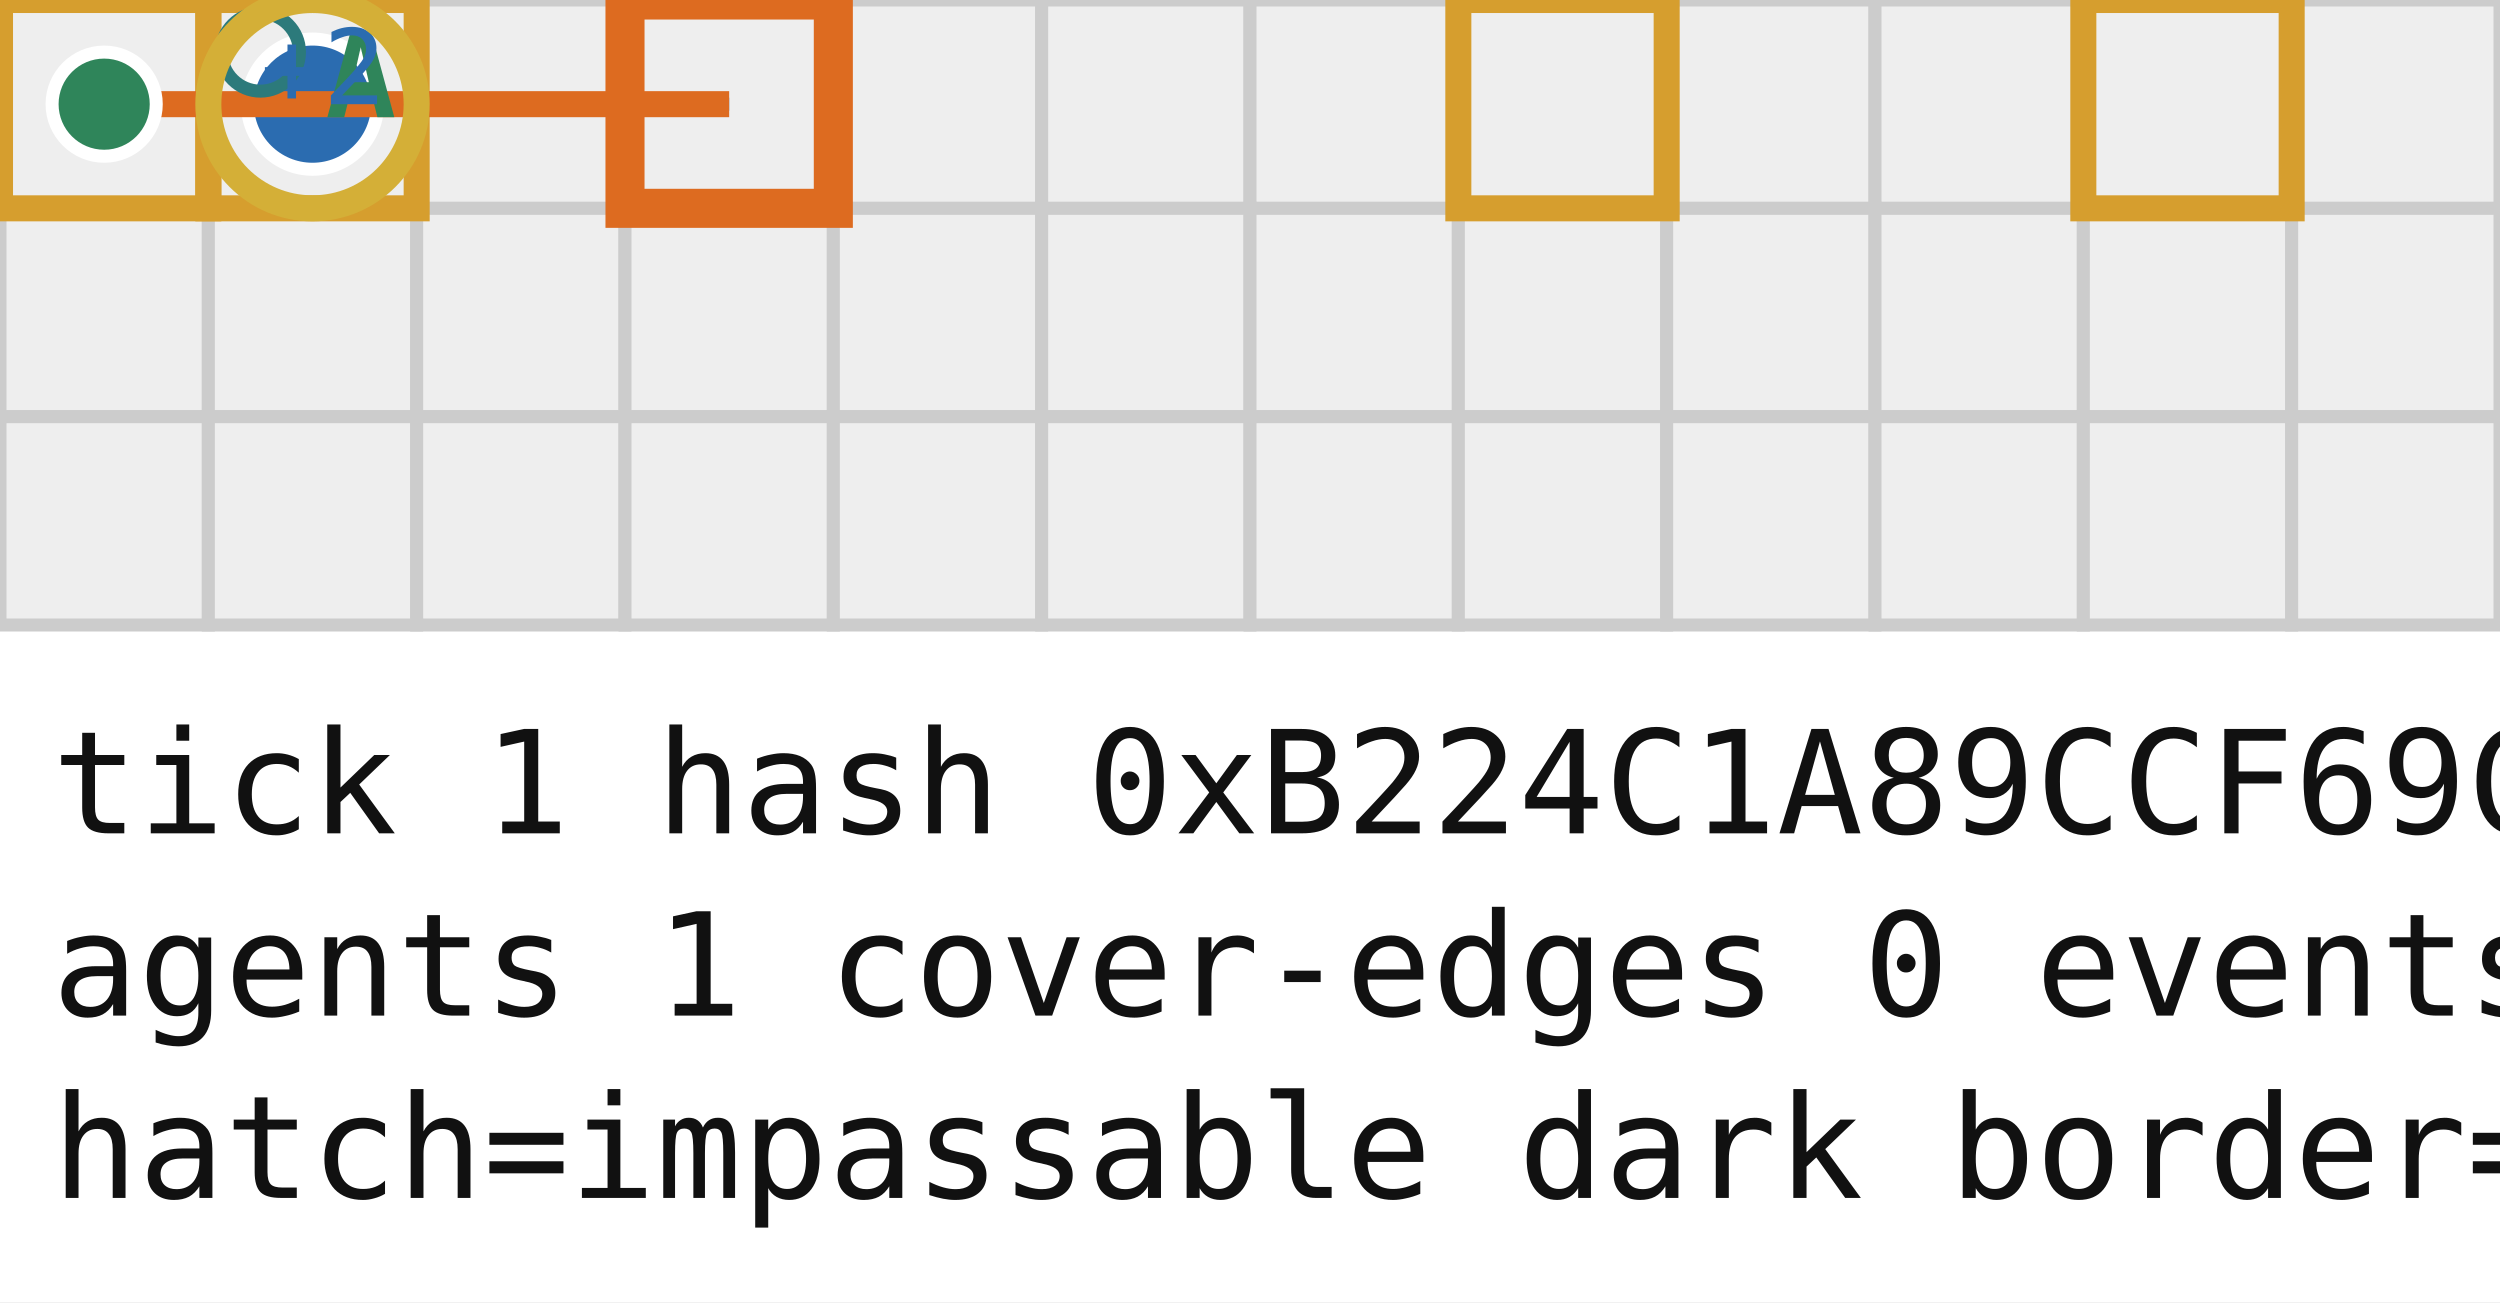
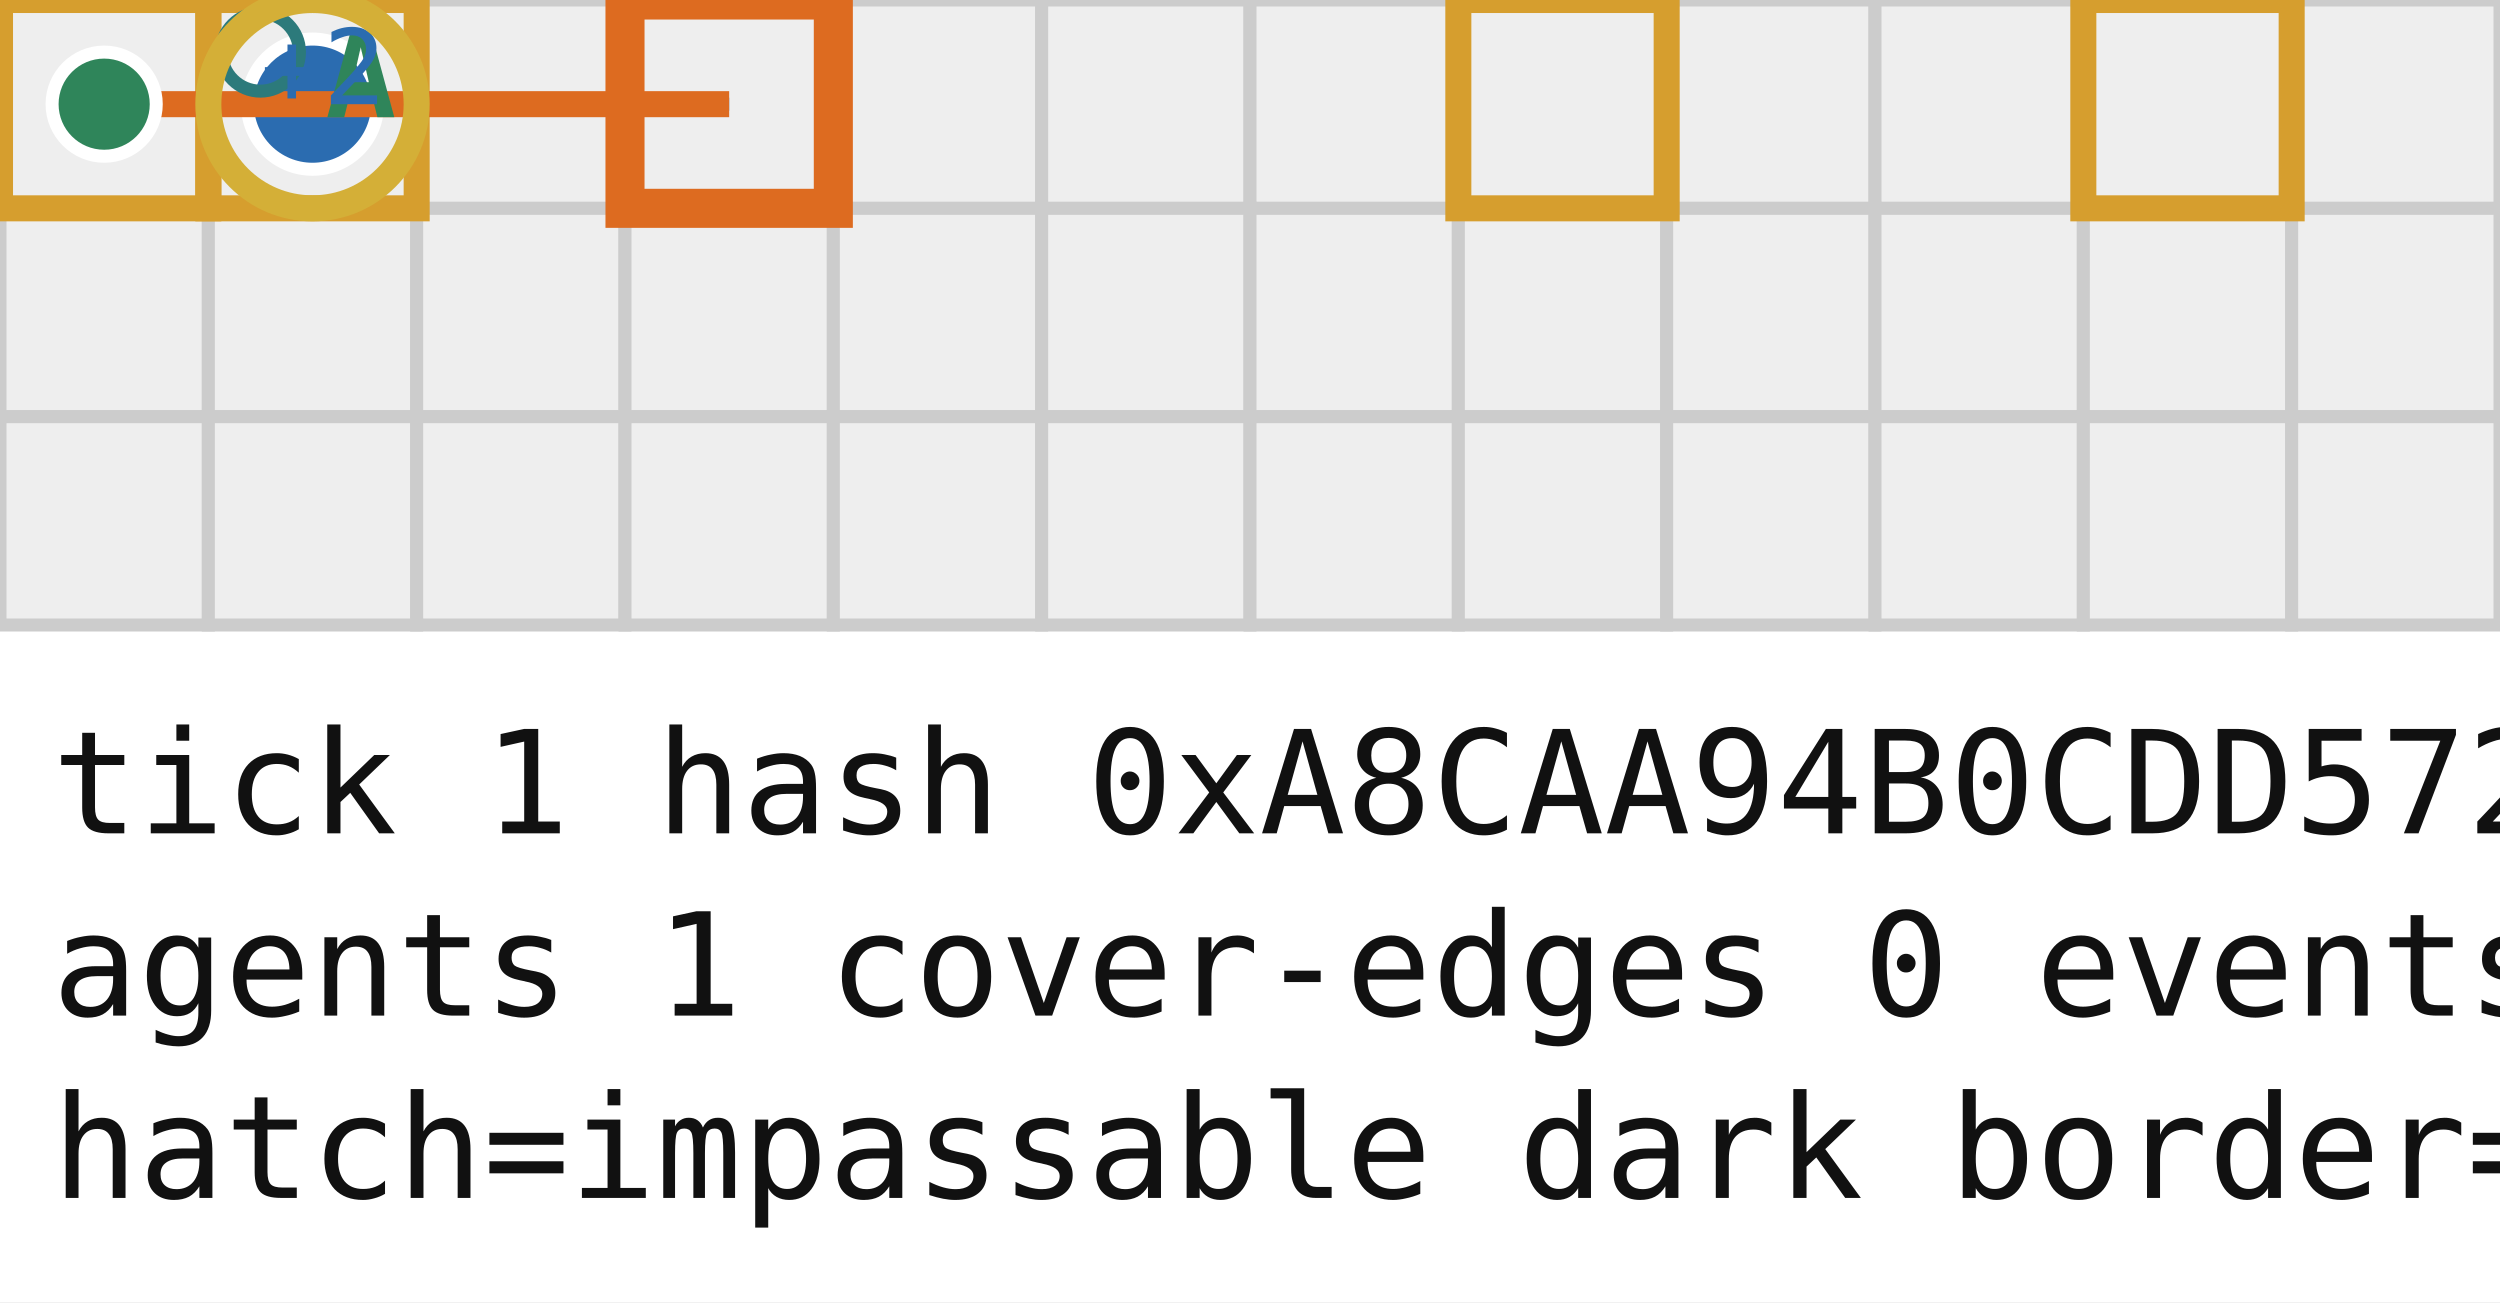
<svg xmlns="http://www.w3.org/2000/svg" width="192" height="100" viewBox="0 0 192 100">
  <defs>
    <pattern id="cw-hatch" width="4" height="4" patternUnits="userSpaceOnUse">
      <path d="M0,4 L4,0" stroke="#8a8a8a" stroke-width="1" />
    </pattern>
  </defs>
  <rect x="0" y="0" width="192" height="100" fill="#ffffff" />
  <rect x="0" y="0" width="16" height="16" fill="rgb(238,238,238)" stroke="#cccccc" stroke-width="1" />
  <rect x="16" y="0" width="16" height="16" fill="rgb(238,238,238)" stroke="#cccccc" stroke-width="1" />
  <rect x="32" y="0" width="16" height="16" fill="rgb(238,238,238)" stroke="#cccccc" stroke-width="1" />
  <rect x="48" y="0" width="16" height="16" fill="rgb(238,238,238)" stroke="#cccccc" stroke-width="1" />
  <rect x="64" y="0" width="16" height="16" fill="rgb(238,238,238)" stroke="#cccccc" stroke-width="1" />
  <rect x="80" y="0" width="16" height="16" fill="rgb(238,238,238)" stroke="#cccccc" stroke-width="1" />
  <rect x="96" y="0" width="16" height="16" fill="rgb(238,238,238)" stroke="#cccccc" stroke-width="1" />
  <rect x="112" y="0" width="16" height="16" fill="rgb(238,238,238)" stroke="#cccccc" stroke-width="1" />
  <rect x="128" y="0" width="16" height="16" fill="rgb(238,238,238)" stroke="#cccccc" stroke-width="1" />
  <rect x="144" y="0" width="16" height="16" fill="rgb(238,238,238)" stroke="#cccccc" stroke-width="1" />
  <rect x="160" y="0" width="16" height="16" fill="rgb(238,238,238)" stroke="#cccccc" stroke-width="1" />
  <rect x="176" y="0" width="16" height="16" fill="rgb(238,238,238)" stroke="#cccccc" stroke-width="1" />
  <rect x="0" y="16" width="16" height="16" fill="rgb(238,238,238)" stroke="#cccccc" stroke-width="1" />
  <rect x="16" y="16" width="16" height="16" fill="rgb(238,238,238)" stroke="#cccccc" stroke-width="1" />
  <rect x="32" y="16" width="16" height="16" fill="rgb(238,238,238)" stroke="#cccccc" stroke-width="1" />
  <rect x="48" y="16" width="16" height="16" fill="rgb(238,238,238)" stroke="#cccccc" stroke-width="1" />
  <rect x="64" y="16" width="16" height="16" fill="rgb(238,238,238)" stroke="#cccccc" stroke-width="1" />
  <rect x="80" y="16" width="16" height="16" fill="rgb(238,238,238)" stroke="#cccccc" stroke-width="1" />
  <rect x="96" y="16" width="16" height="16" fill="rgb(238,238,238)" stroke="#cccccc" stroke-width="1" />
  <rect x="112" y="16" width="16" height="16" fill="rgb(238,238,238)" stroke="#cccccc" stroke-width="1" />
  <rect x="128" y="16" width="16" height="16" fill="rgb(238,238,238)" stroke="#cccccc" stroke-width="1" />
  <rect x="144" y="16" width="16" height="16" fill="rgb(238,238,238)" stroke="#cccccc" stroke-width="1" />
  <rect x="160" y="16" width="16" height="16" fill="rgb(238,238,238)" stroke="#cccccc" stroke-width="1" />
  <rect x="176" y="16" width="16" height="16" fill="rgb(238,238,238)" stroke="#cccccc" stroke-width="1" />
  <rect x="0" y="32" width="16" height="16" fill="rgb(238,238,238)" stroke="#cccccc" stroke-width="1" />
  <rect x="16" y="32" width="16" height="16" fill="rgb(238,238,238)" stroke="#cccccc" stroke-width="1" />
  <rect x="32" y="32" width="16" height="16" fill="rgb(238,238,238)" stroke="#cccccc" stroke-width="1" />
  <rect x="48" y="32" width="16" height="16" fill="rgb(238,238,238)" stroke="#cccccc" stroke-width="1" />
  <rect x="64" y="32" width="16" height="16" fill="rgb(238,238,238)" stroke="#cccccc" stroke-width="1" />
  <rect x="80" y="32" width="16" height="16" fill="rgb(238,238,238)" stroke="#cccccc" stroke-width="1" />
  <rect x="96" y="32" width="16" height="16" fill="rgb(238,238,238)" stroke="#cccccc" stroke-width="1" />
  <rect x="112" y="32" width="16" height="16" fill="rgb(238,238,238)" stroke="#cccccc" stroke-width="1" />
  <rect x="128" y="32" width="16" height="16" fill="rgb(238,238,238)" stroke="#cccccc" stroke-width="1" />
  <rect x="144" y="32" width="16" height="16" fill="rgb(238,238,238)" stroke="#cccccc" stroke-width="1" />
  <rect x="160" y="32" width="16" height="16" fill="rgb(238,238,238)" stroke="#cccccc" stroke-width="1" />
  <rect x="176" y="32" width="16" height="16" fill="rgb(238,238,238)" stroke="#cccccc" stroke-width="1" />
  <rect x="48" y="0" width="16" height="16" fill="none" stroke="#d69e2e" stroke-width="2" />
  <rect x="112" y="0" width="16" height="16" fill="none" stroke="#d69e2e" stroke-width="2" />
  <rect x="160" y="0" width="16" height="16" fill="none" stroke="#d69e2e" stroke-width="2" />
  <rect x="48" y="0" width="16" height="16" fill="none" stroke="#d69e2e" stroke-width="2" />
  <rect x="0" y="0" width="16" height="16" fill="none" stroke="#d69e2e" stroke-width="2" />
  <rect x="16" y="0" width="16" height="16" fill="none" stroke="#d69e2e" stroke-width="2" />
  <line x1="24" y1="8" x2="56" y2="8" stroke="#2b6cb0" stroke-width="1" stroke-dasharray="3,2" />
  <circle cx="24" cy="8" r="5" fill="#2b6cb0" stroke="#ffffff" stroke-width="1" />
  <polyline points="8,8 24,8 40,8 56,8" fill="none" stroke="#dd6b20" stroke-width="2" />
  <circle cx="8" cy="8" r="4" fill="#2f855a" stroke="#ffffff" stroke-width="1" />
  <rect x="48" y="0" width="16" height="16" fill="none" stroke="#dd6b20" stroke-width="3" />
  <text x="25" y="9" font-family="monospace" font-size="9" font-weight="bold" fill="#2f855a">A</text>
  <circle cx="20" cy="4" r="3" fill="none" stroke="#2c7a7b" stroke-width="1" />
  <text x="20" y="8" font-family="monospace" font-size="8" fill="#2b6cb0">+2</text>
  <circle cx="24" cy="8" r="8" fill="none" stroke="#d4af37" stroke-width="2" />
-   <text x="4" y="64" font-family="monospace" font-size="11" fill="#111111">tick 1  hash 0xB224C1A89CCF69C8  draws 0</text>
+   <text x="4" y="64" font-family="monospace" font-size="11" fill="#111111">tick 1  hash 0xA8CAA94B0CDD5725  draws 0</text>
  <text x="4" y="78" font-family="monospace" font-size="11" fill="#111111">agents 1  cover-edges 0  events 8</text>
  <text x="4" y="92" font-family="monospace" font-size="11" fill="#111111">hatch=impassable  dark border=opaque  darker fill=higher elevation  triangle=cover  circle=agent</text>
</svg>
